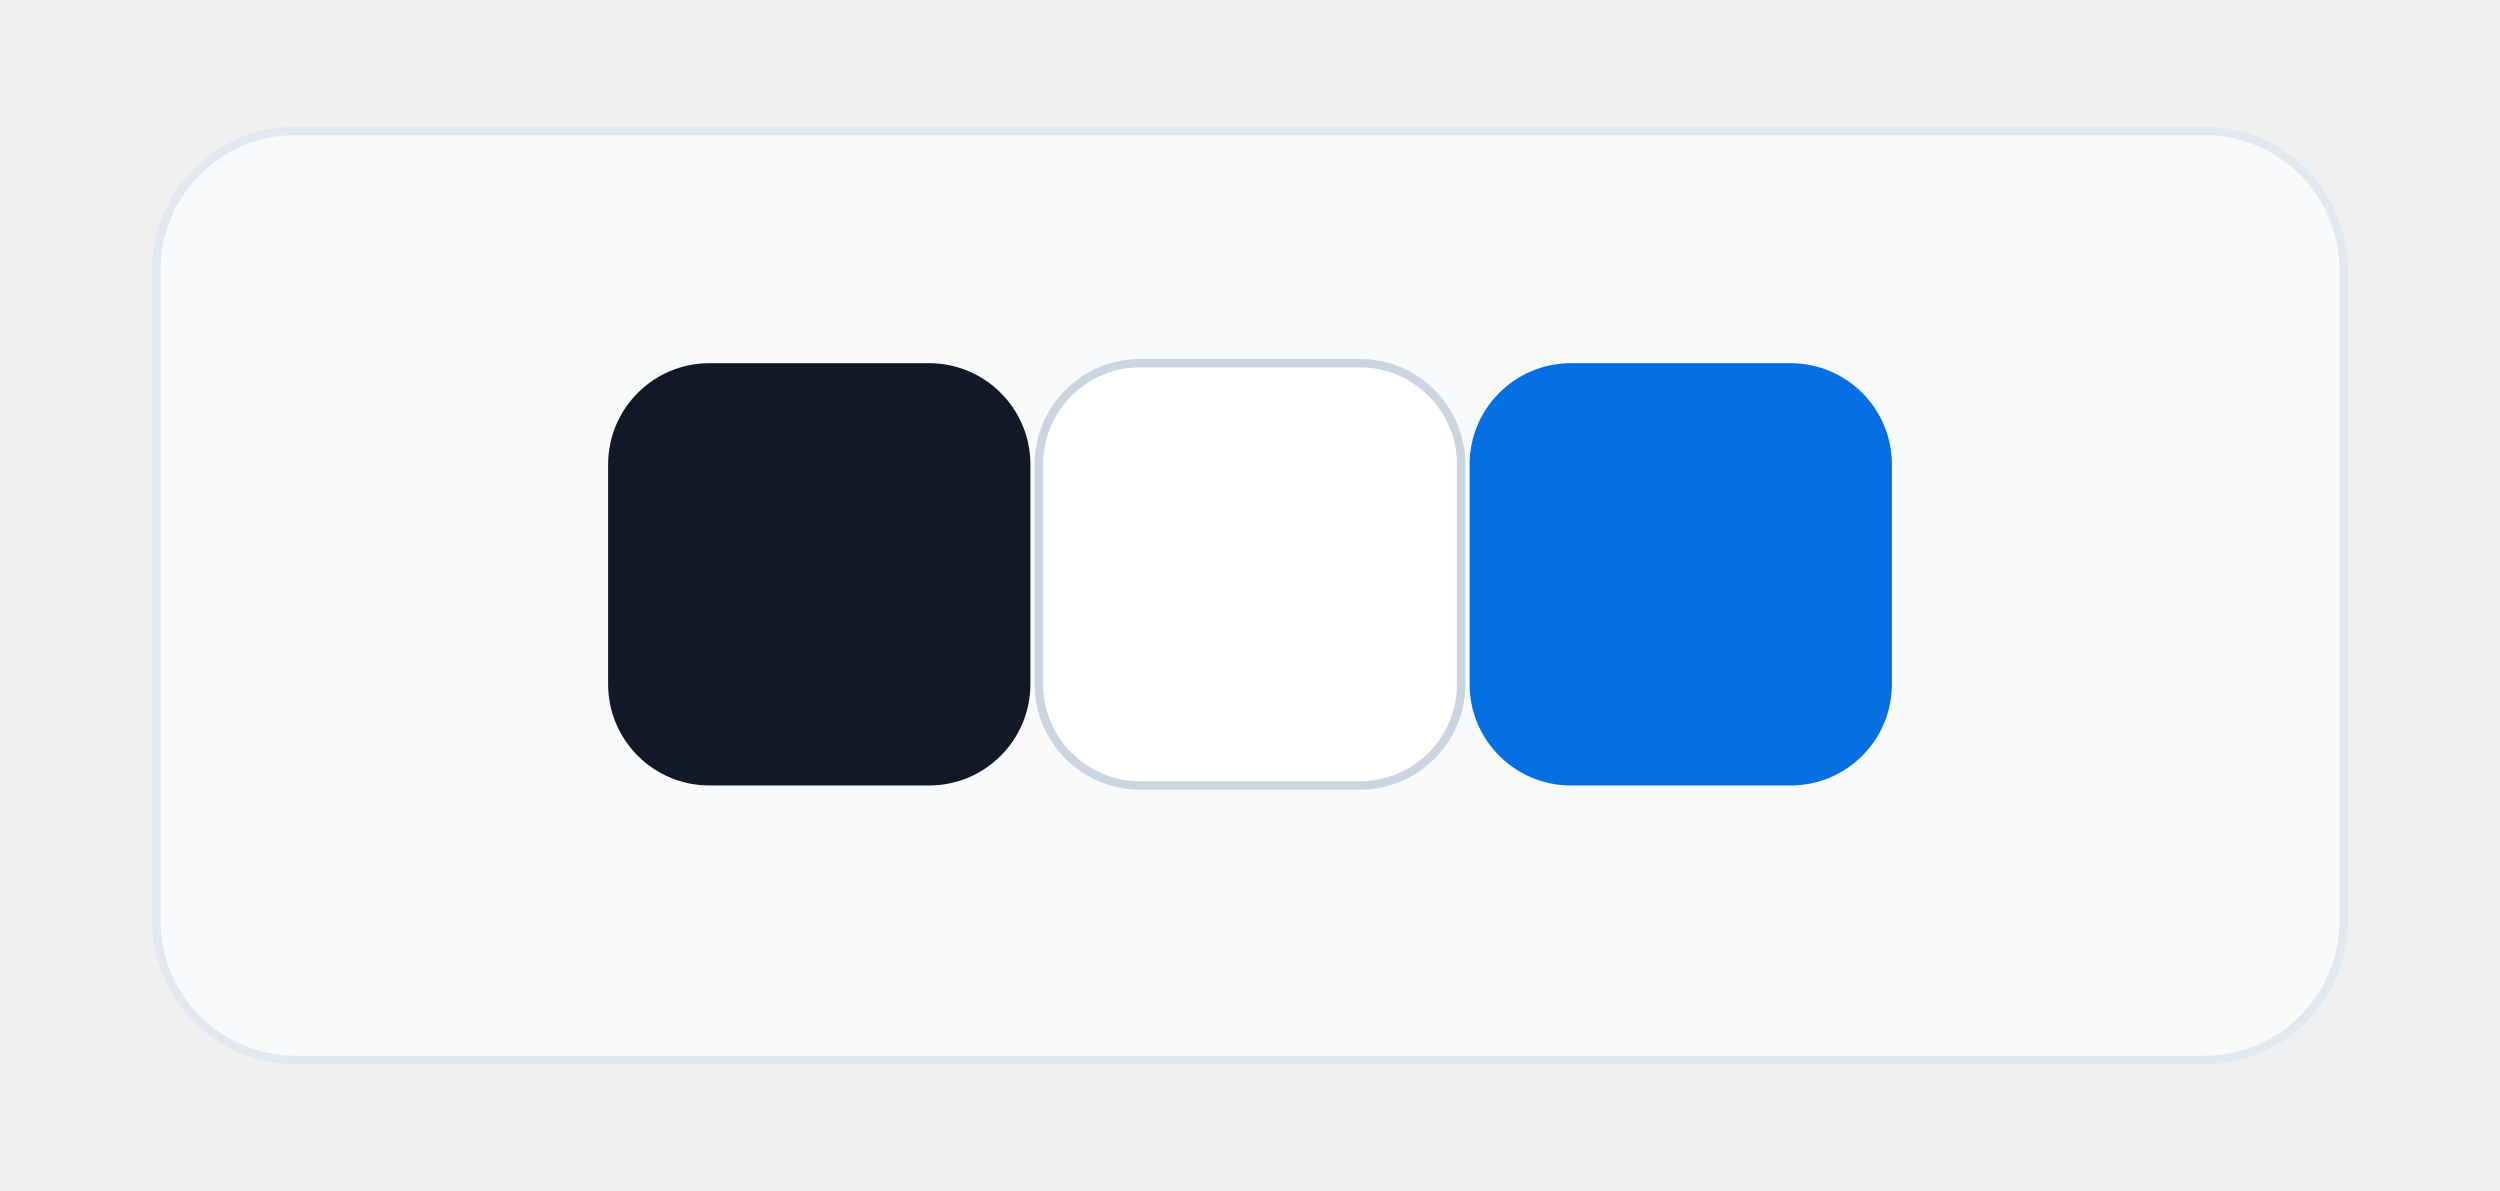
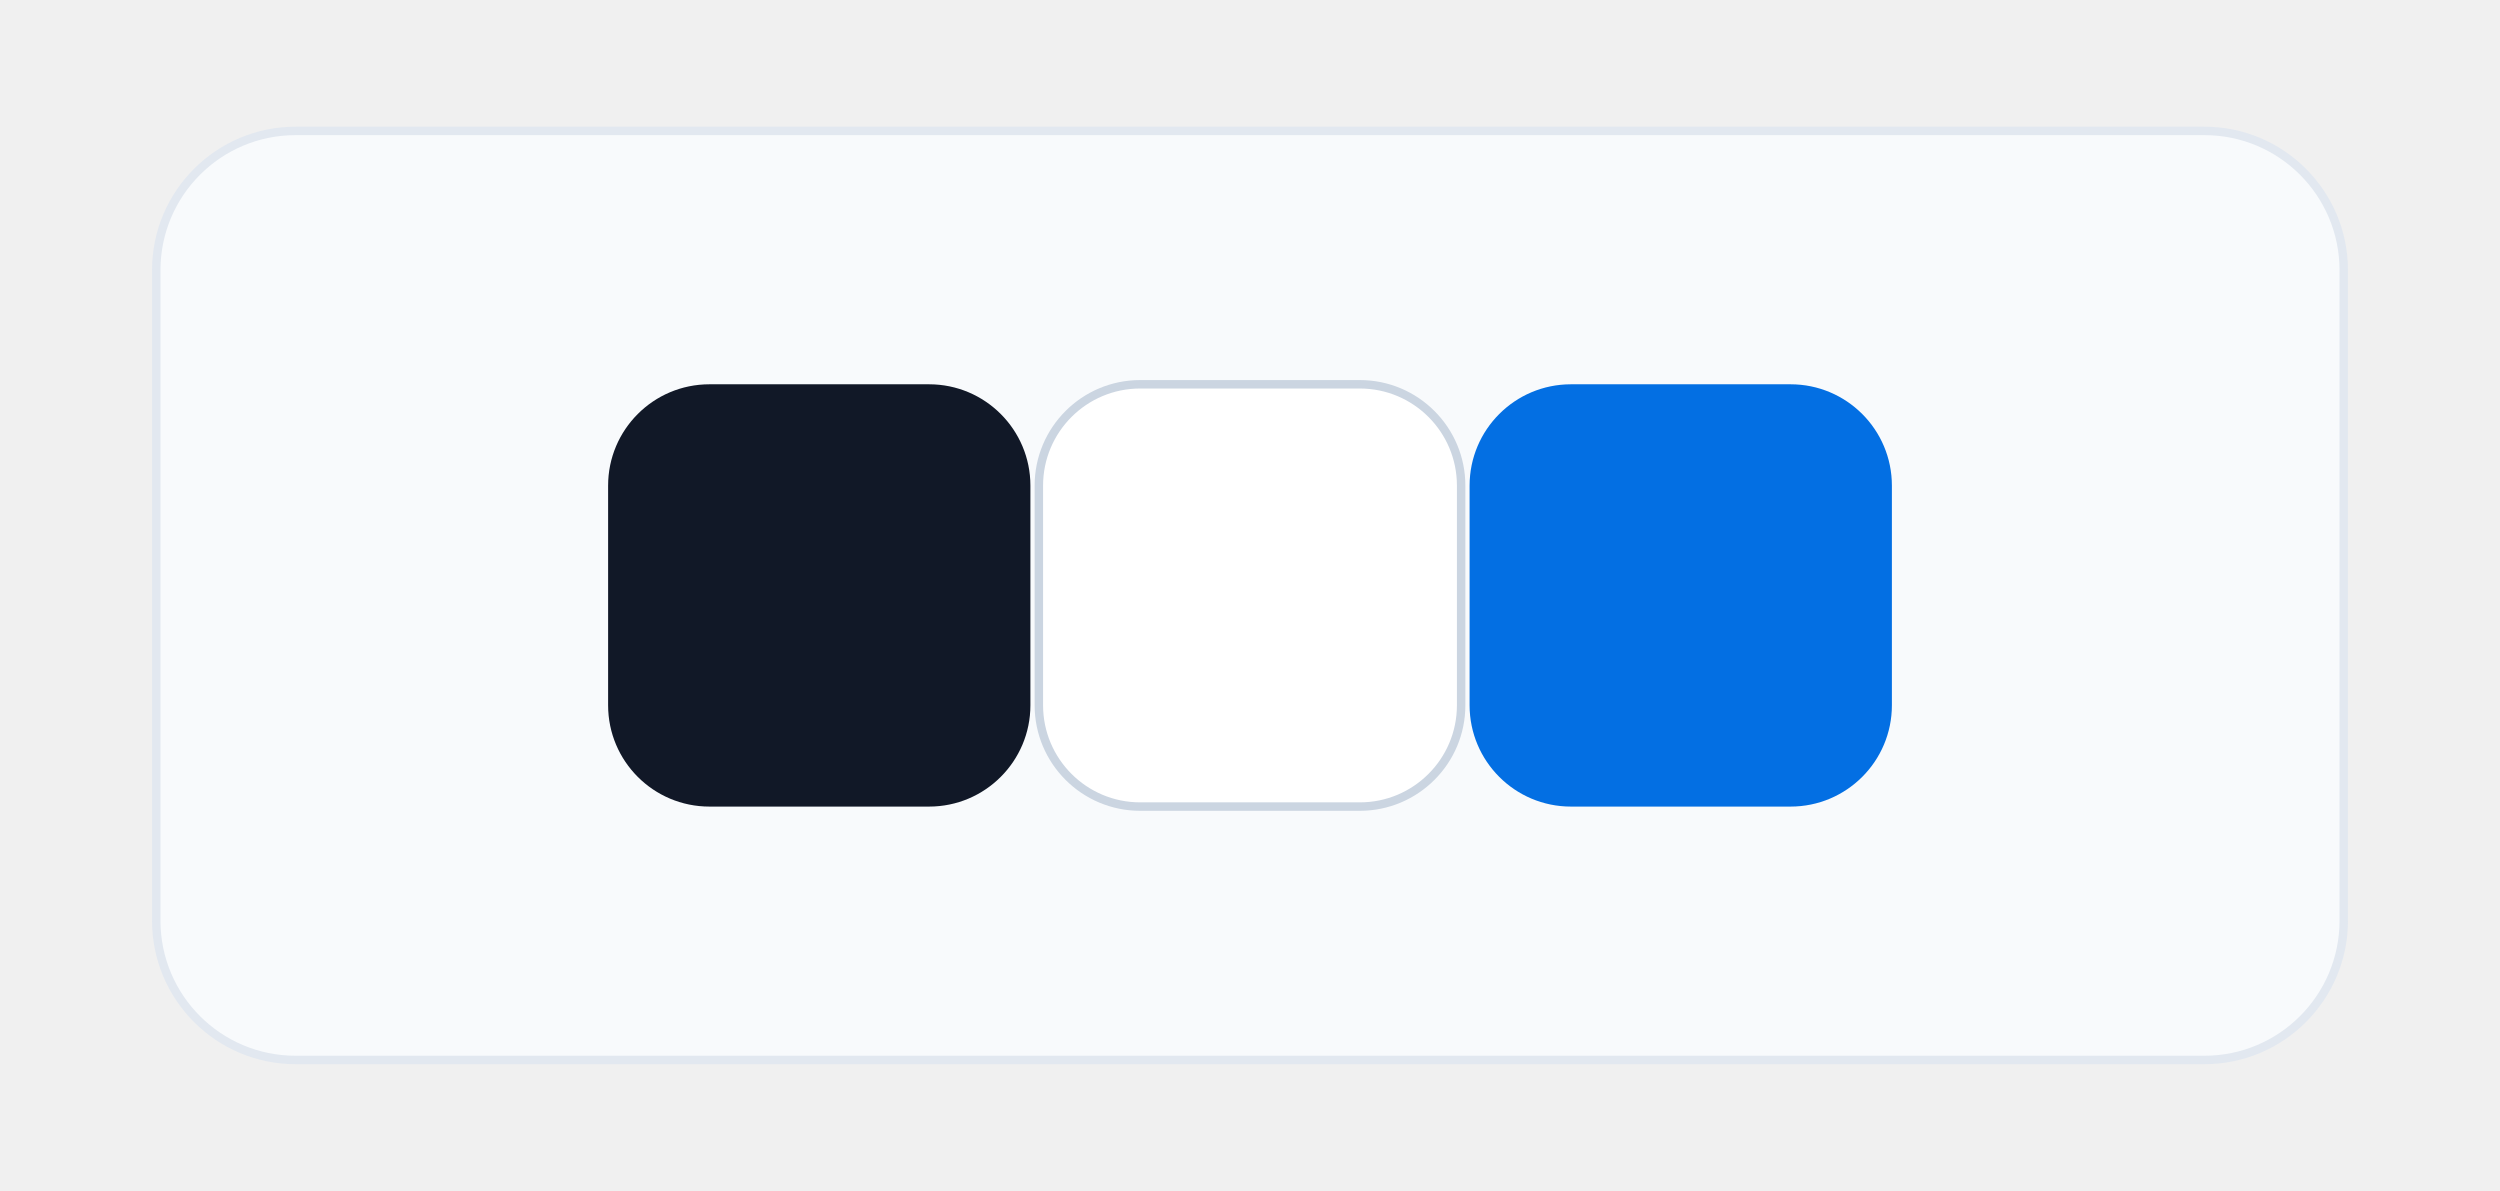
<svg xmlns="http://www.w3.org/2000/svg" width="296" height="141" viewBox="0 0 296 141" fill="none">
  <rect x="18.5" y="15.5" width="259" height="110" rx="16.5" fill="#F8FAFC" />
  <rect x="18.5" y="15.5" width="259" height="110" rx="16.5" stroke="#E2E8F0" />
-   <rect x="72" y="43" width="50" height="50" rx="12" fill="#111827" />
-   <rect x="123" y="43" width="50" height="50" rx="12" fill="#FFFFFF" stroke="#CBD5E1" />
-   <rect x="174" y="43" width="50" height="50" rx="12" fill="#036FE3" />
+   <g transform="translate(0 2.5)" data-auto-center="vertical">
+     <rect x="72" y="43" width="50" height="50" rx="12" fill="#111827" />
+     <rect x="123" y="43" width="50" height="50" rx="12" fill="#FFFFFF" stroke="#CBD5E1" />
+     <rect x="174" y="43" width="50" height="50" rx="12" fill="#036FE3" />
+   </g>
</svg>
